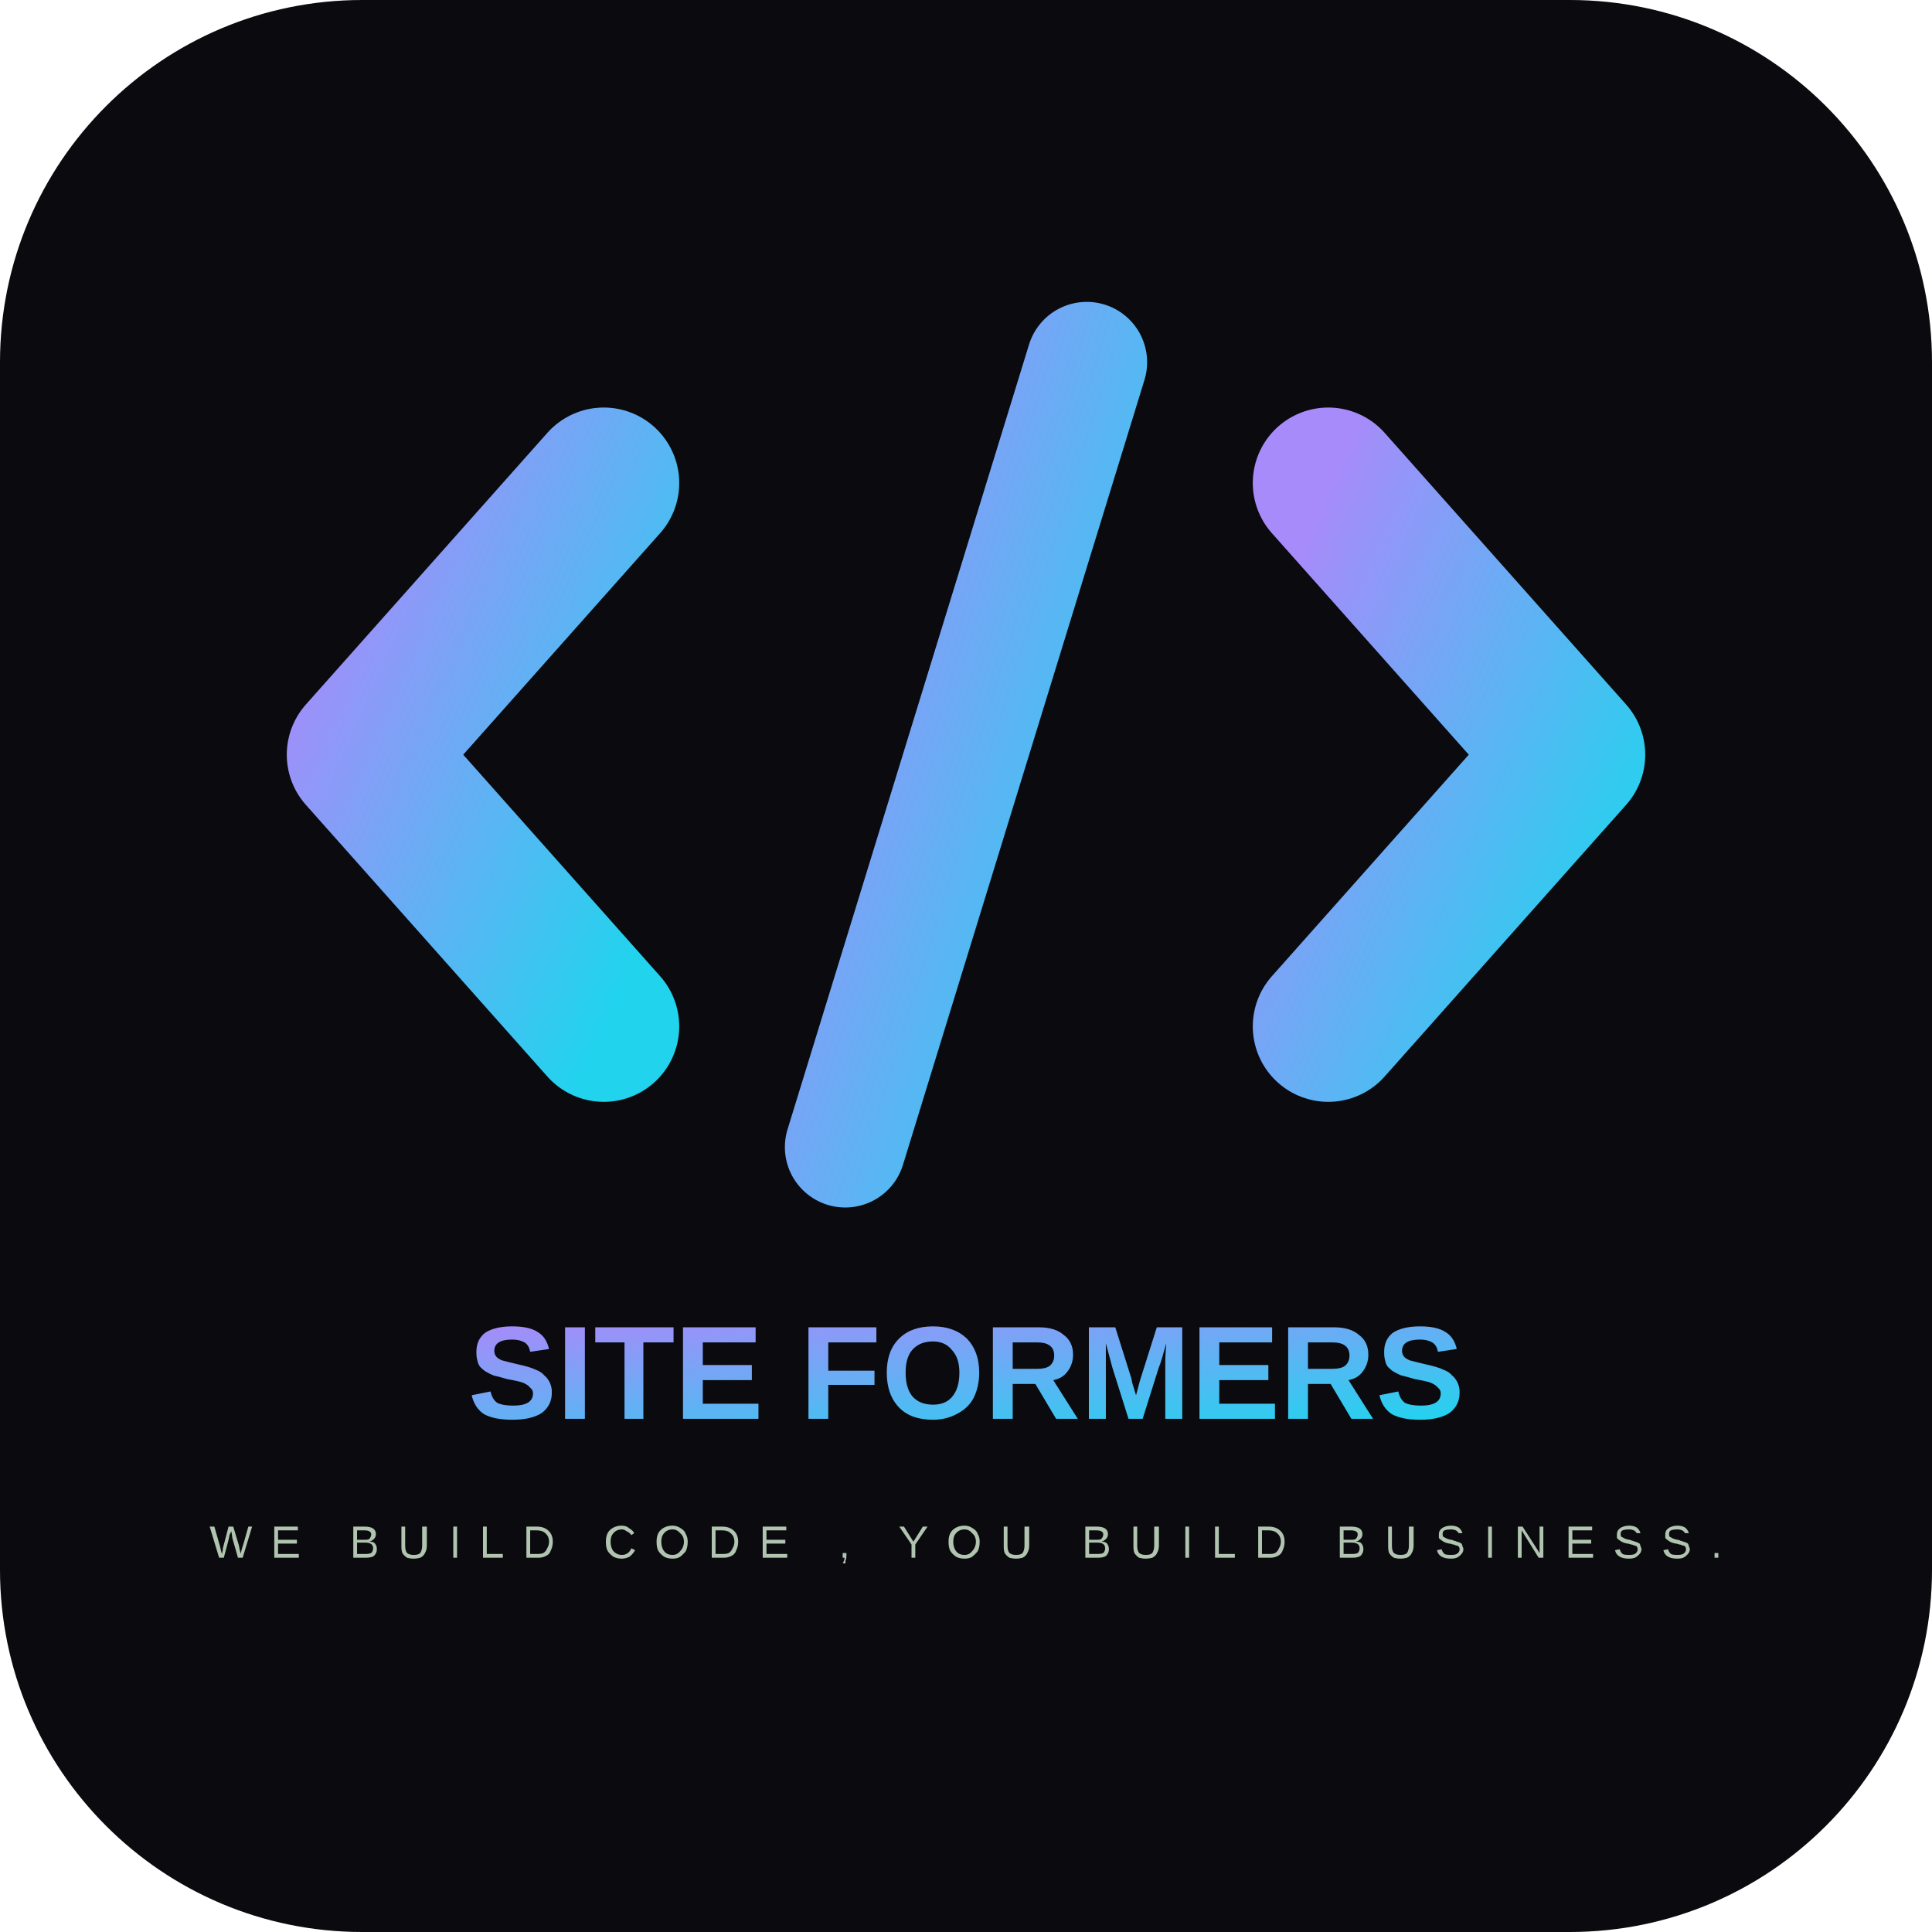
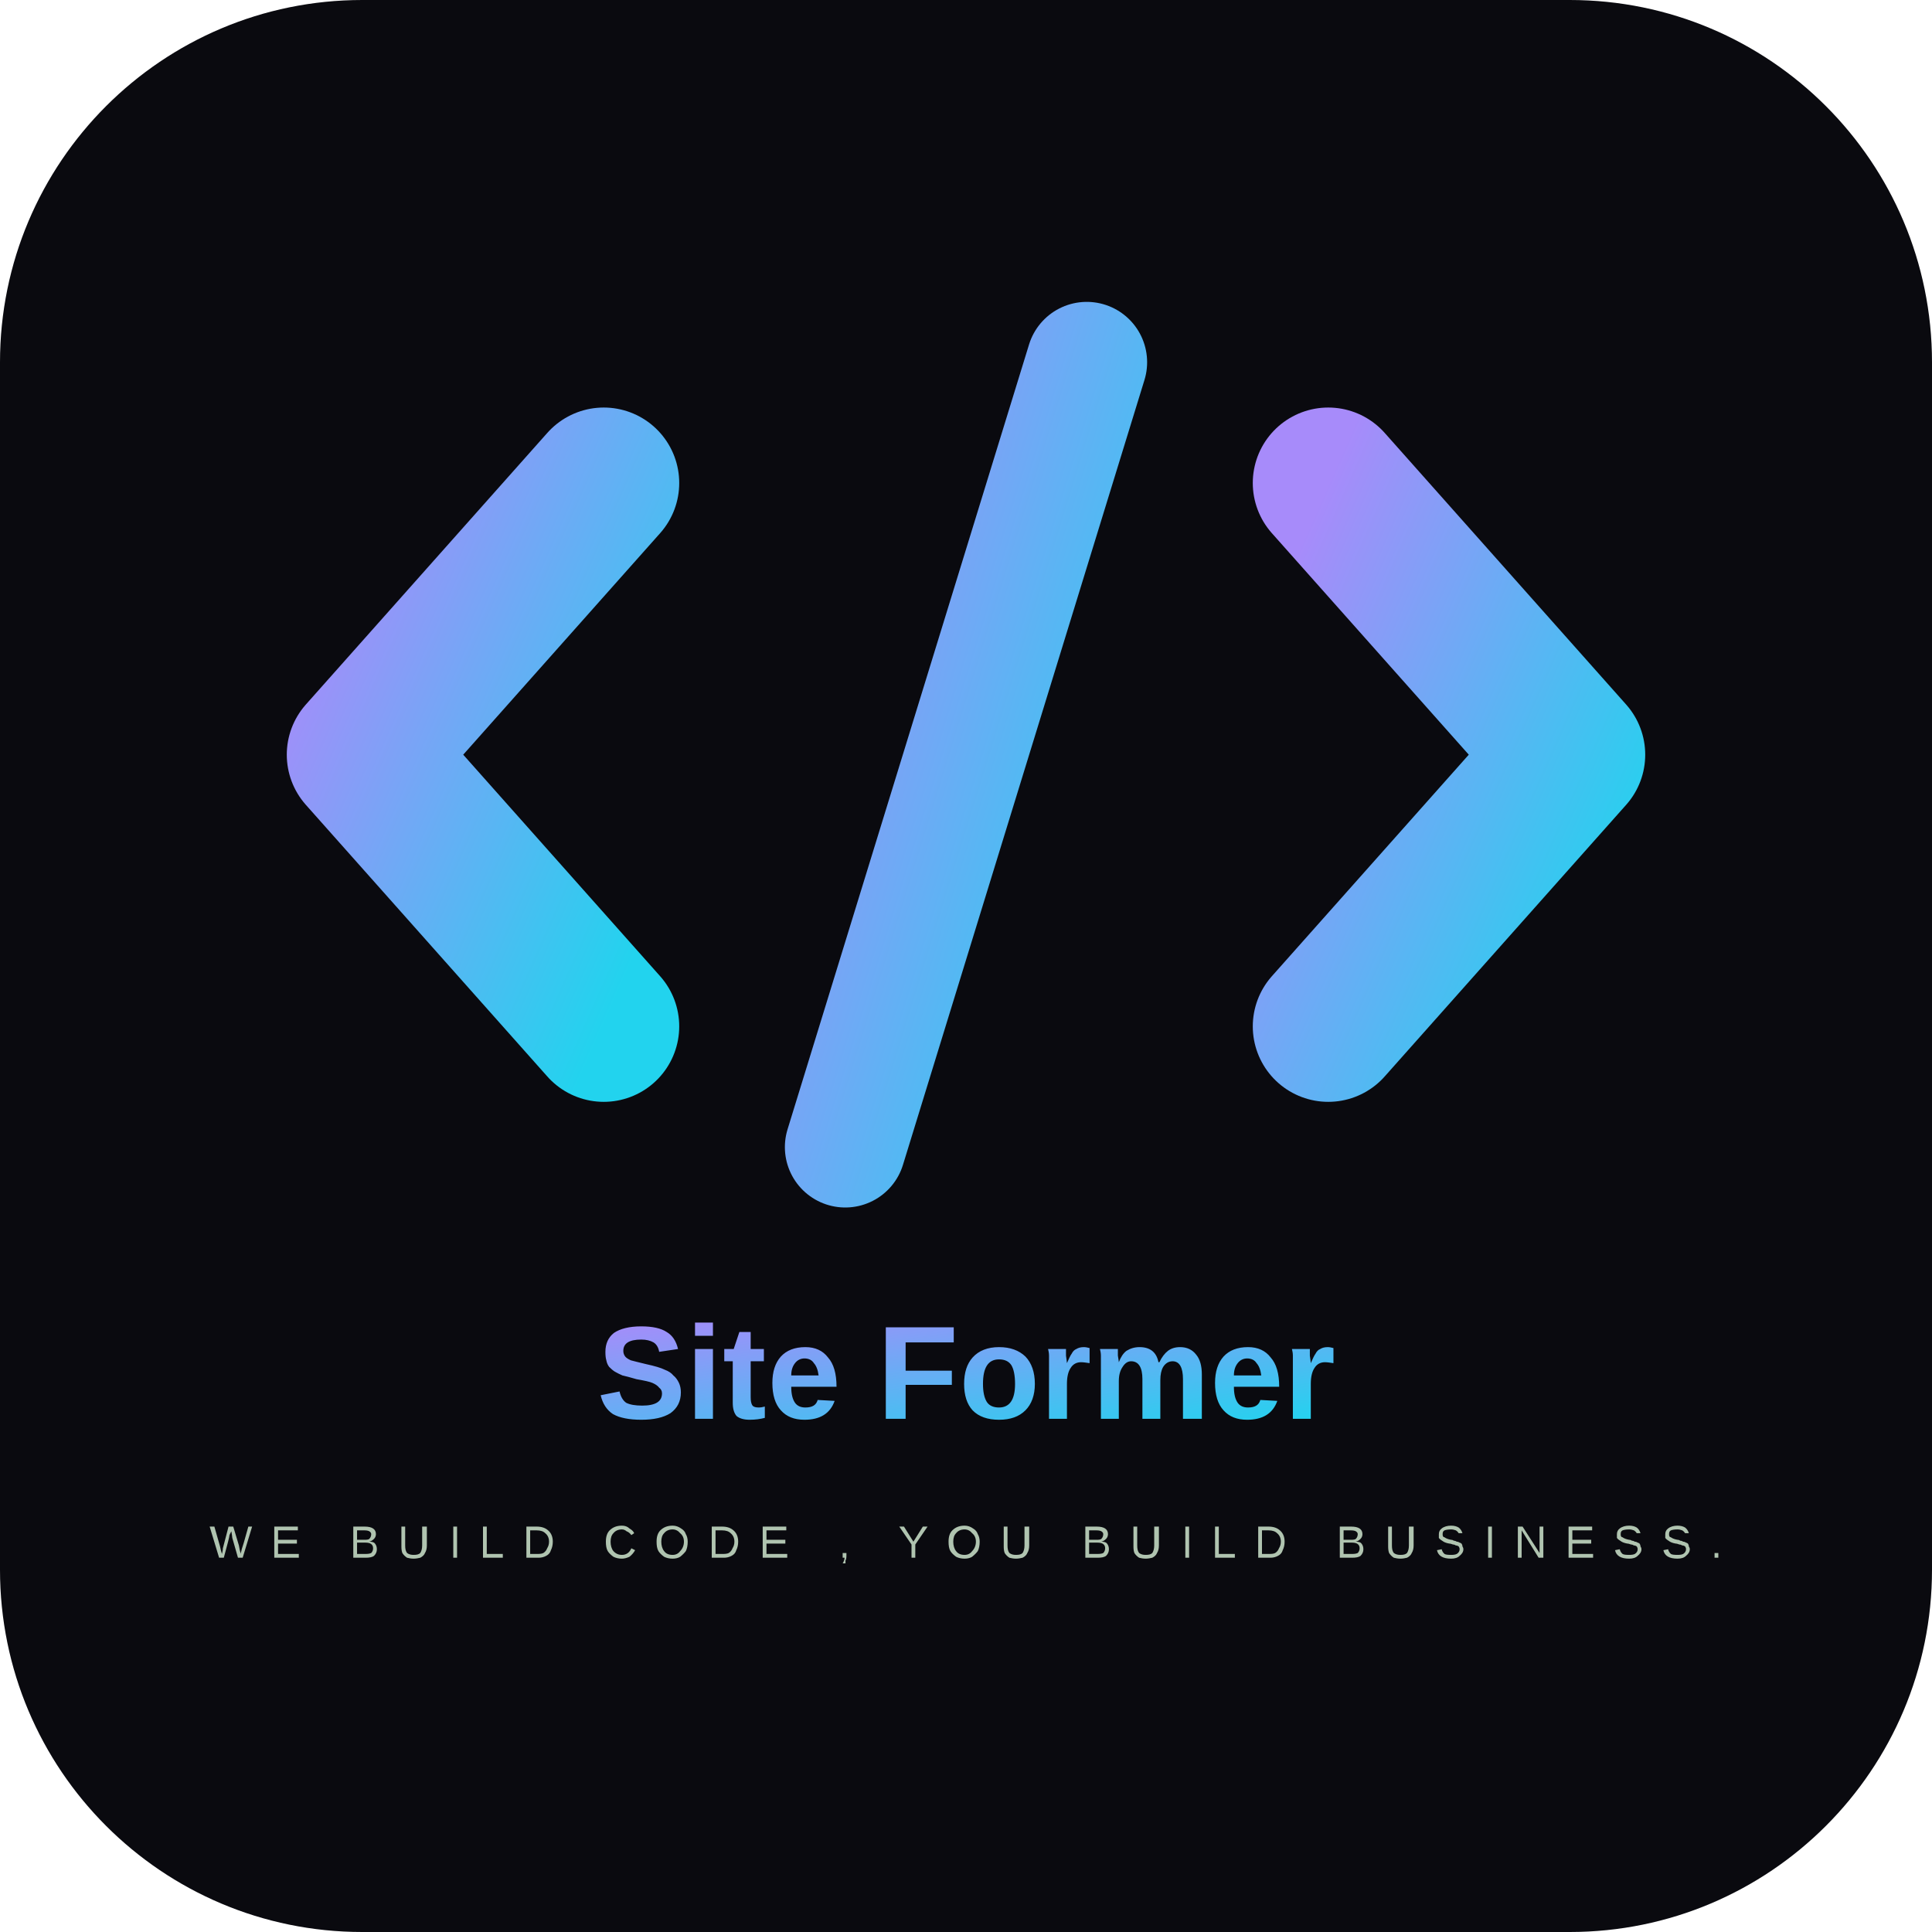
<svg xmlns="http://www.w3.org/2000/svg" viewBox="0 0 32 32">
  <defs>
    <linearGradient id="g" x1="0%" y1="0%" x2="100%" y2="100%">
      <stop offset="0%" stop-color="#a78bfa" />
      <stop offset="100%" stop-color="#22d3ee" />
    </linearGradient>
  </defs>
  <rect width="32" height="32" rx="6" fill="#0a0a0f" />
  <path d="M10 8 L6 12.5 L10 17" stroke="url(#g)" stroke-width="2.5" stroke-linecap="round" stroke-linejoin="round" fill="none" />
  <path d="M22 8 L26 12.5 L22 17" stroke="url(#g)" stroke-width="2.5" stroke-linecap="round" stroke-linejoin="round" fill="none" />
  <path d="M18 6 L14 19" stroke="url(#g)" stroke-width="2" stroke-linecap="round" fill="none" />
-   <text x="16" y="23.5" font-family="Arial, sans-serif" font-size="2.2" font-weight="bold" fill="url(#g)" text-anchor="middle" letter-spacing="0">SITE FORMERS</text>
+   <text x="16" y="23.5" font-family="Arial, sans-serif" font-size="2.2" font-weight="bold" fill="url(#g)" text-anchor="middle" letter-spacing="0">Site Former</text>
  <text x="16" y="25.8" font-family="Arial, sans-serif" font-size="0.75" fill="#b0c4b0" text-anchor="middle" letter-spacing="0.3">WE BUILD CODE , YOU BUILD BUSINESS.</text>
</svg>
